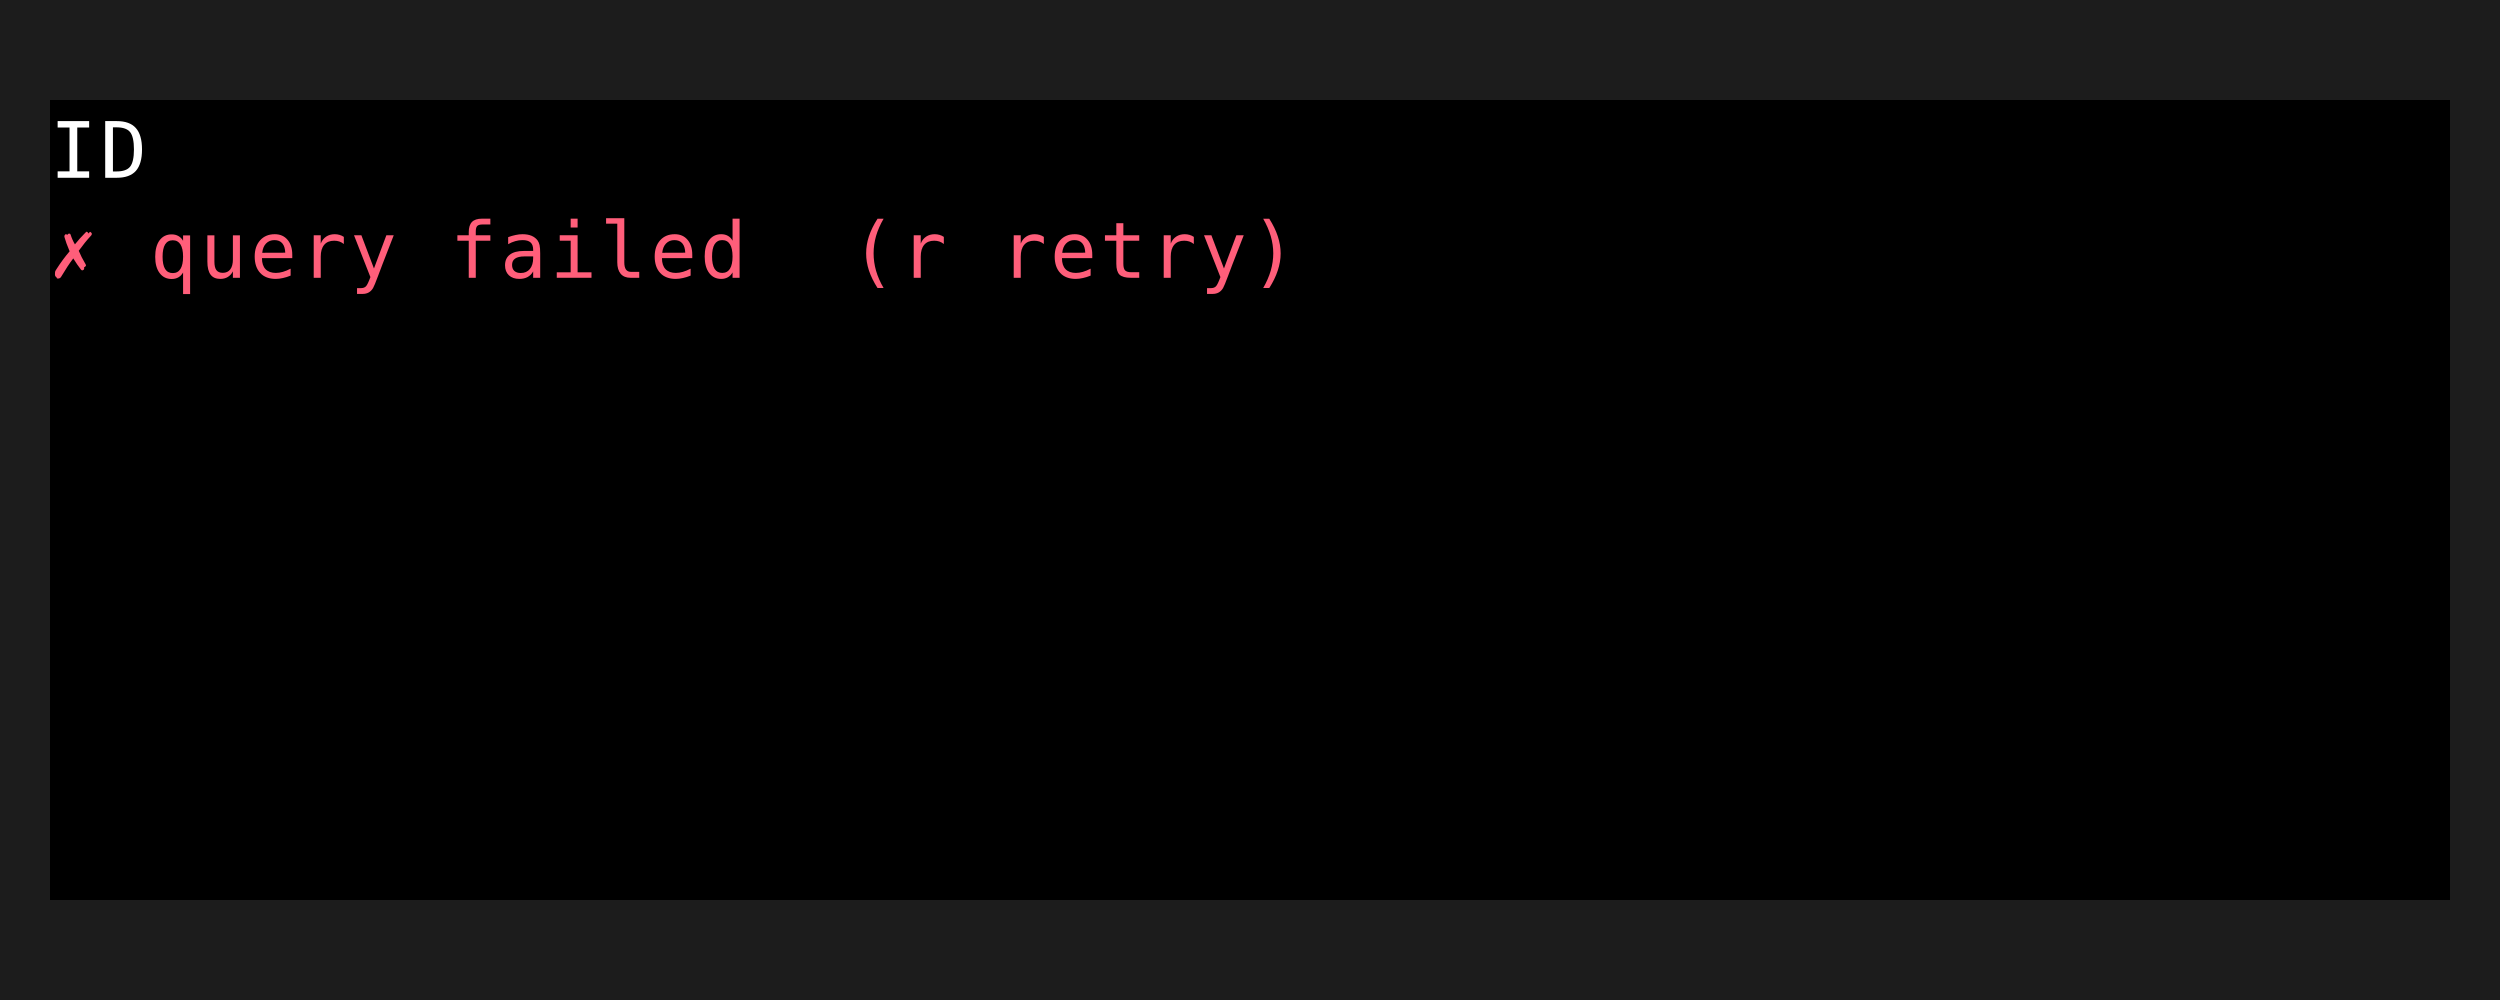
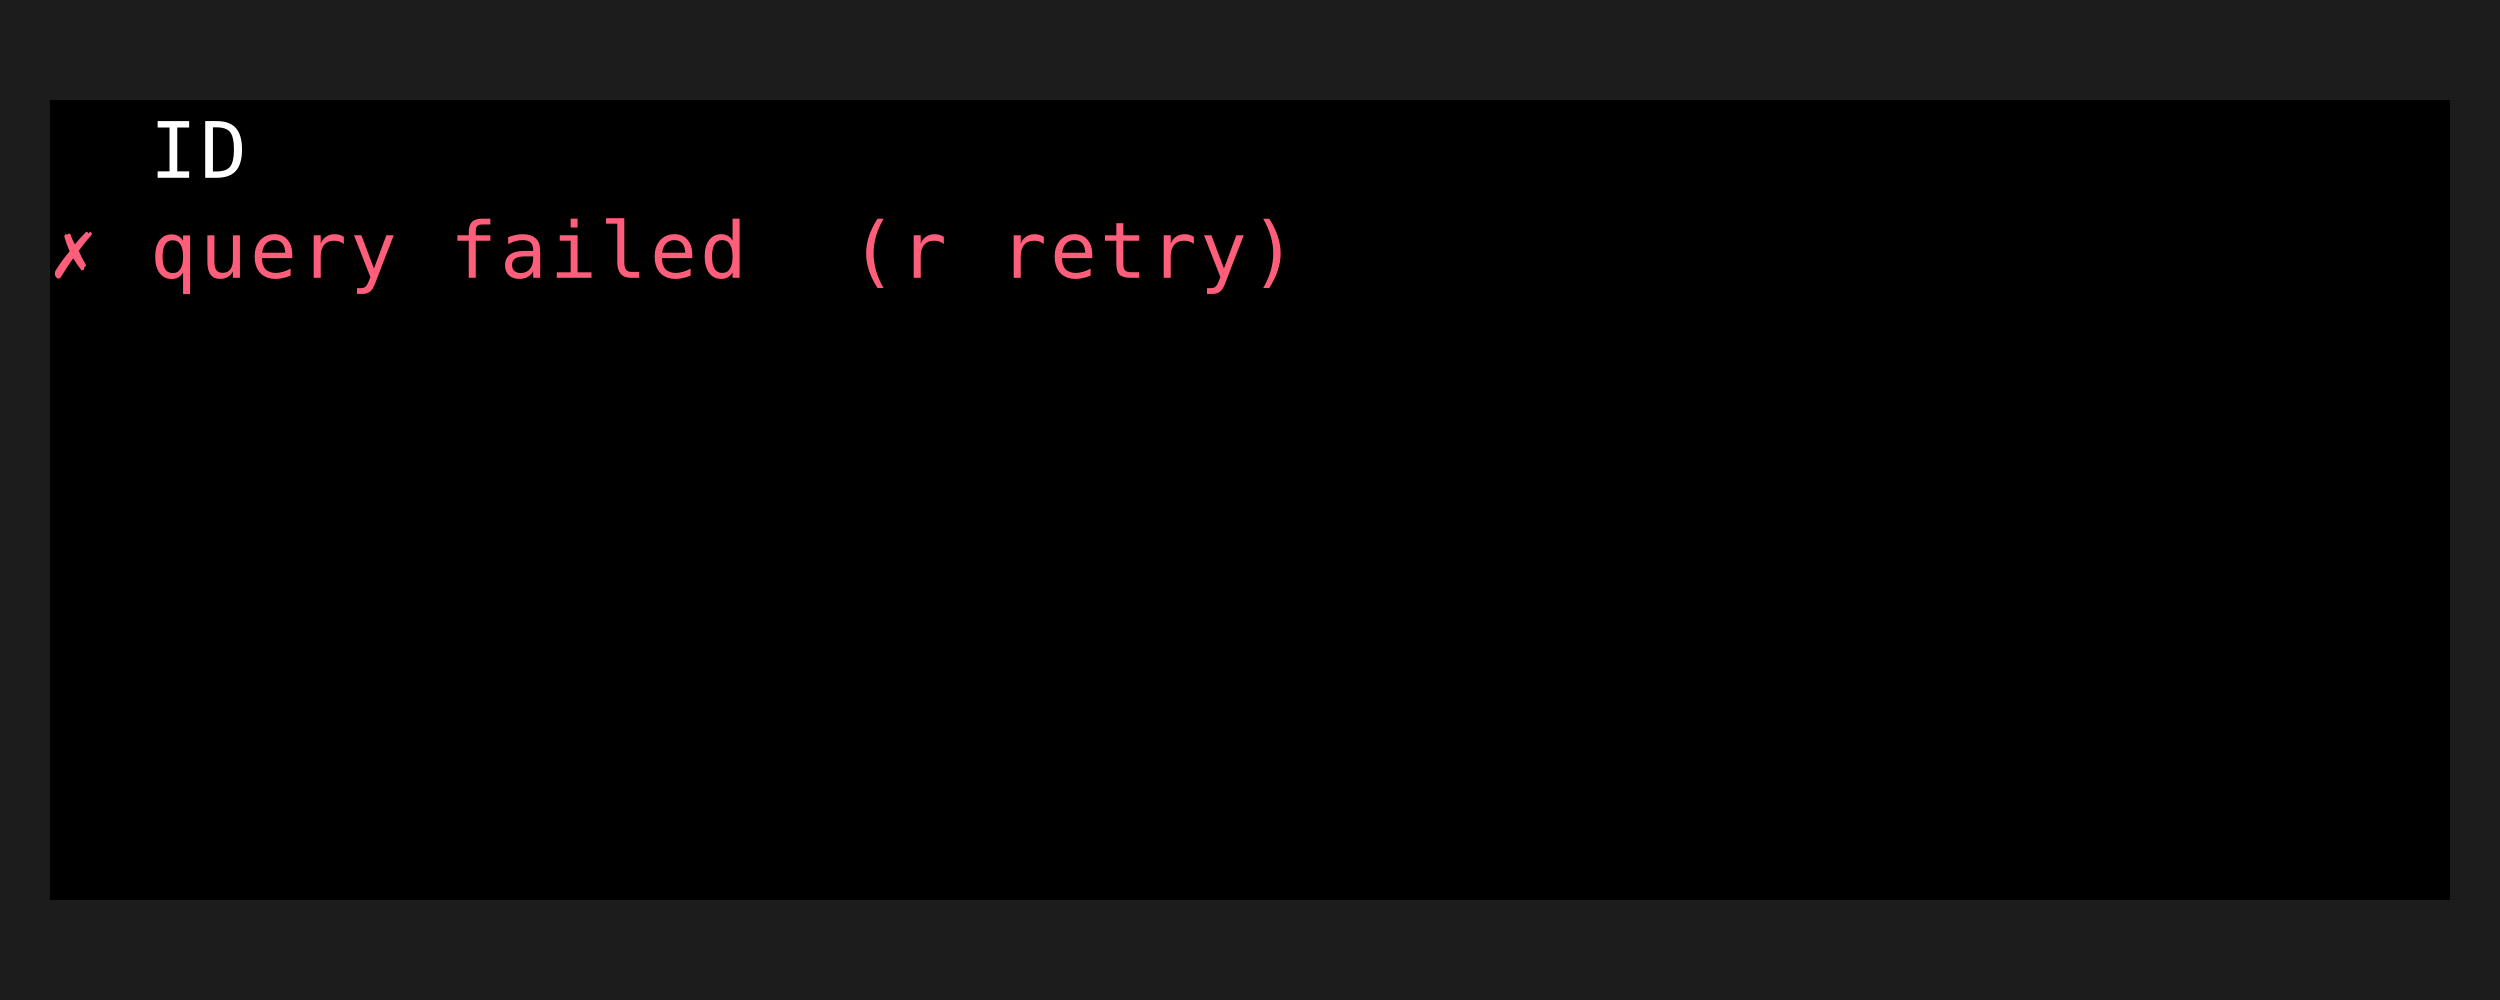
<svg xmlns="http://www.w3.org/2000/svg" width="450" height="180" viewBox="0 0 450 180" role="img" aria-label="DataTable error" style="background:#000000">
  <rect width="100%" height="100%" fill="#000000" />
  <g font-family="ui-monospace, SFMono-Regular, Menlo, Consolas, monospace" font-size="14">
    <rect x="0" y="0" width="9" height="18" fill="#1c1c1c" />
    <rect x="9" y="0" width="9" height="18" fill="#1c1c1c" />
    <rect x="18" y="0" width="9" height="18" fill="#1c1c1c" />
    <rect x="27" y="0" width="9" height="18" fill="#1c1c1c" />
    <rect x="36" y="0" width="9" height="18" fill="#1c1c1c" />
    <rect x="45" y="0" width="9" height="18" fill="#1c1c1c" />
    <rect x="54" y="0" width="9" height="18" fill="#1c1c1c" />
    <rect x="63" y="0" width="9" height="18" fill="#1c1c1c" />
    <rect x="72" y="0" width="9" height="18" fill="#1c1c1c" />
    <rect x="81" y="0" width="9" height="18" fill="#1c1c1c" />
    <rect x="90" y="0" width="9" height="18" fill="#1c1c1c" />
    <rect x="99" y="0" width="9" height="18" fill="#1c1c1c" />
    <rect x="108" y="0" width="9" height="18" fill="#1c1c1c" />
    <rect x="117" y="0" width="9" height="18" fill="#1c1c1c" />
    <rect x="126" y="0" width="9" height="18" fill="#1c1c1c" />
    <rect x="135" y="0" width="9" height="18" fill="#1c1c1c" />
    <rect x="144" y="0" width="9" height="18" fill="#1c1c1c" />
    <rect x="153" y="0" width="9" height="18" fill="#1c1c1c" />
    <rect x="162" y="0" width="9" height="18" fill="#1c1c1c" />
    <rect x="171" y="0" width="9" height="18" fill="#1c1c1c" />
    <rect x="180" y="0" width="9" height="18" fill="#1c1c1c" />
    <rect x="189" y="0" width="9" height="18" fill="#1c1c1c" />
    <rect x="198" y="0" width="9" height="18" fill="#1c1c1c" />
    <rect x="207" y="0" width="9" height="18" fill="#1c1c1c" />
    <rect x="216" y="0" width="9" height="18" fill="#1c1c1c" />
    <rect x="225" y="0" width="9" height="18" fill="#1c1c1c" />
    <rect x="234" y="0" width="9" height="18" fill="#1c1c1c" />
    <rect x="243" y="0" width="9" height="18" fill="#1c1c1c" />
    <rect x="252" y="0" width="9" height="18" fill="#1c1c1c" />
    <rect x="261" y="0" width="9" height="18" fill="#1c1c1c" />
    <rect x="270" y="0" width="9" height="18" fill="#1c1c1c" />
    <rect x="279" y="0" width="9" height="18" fill="#1c1c1c" />
    <rect x="288" y="0" width="9" height="18" fill="#1c1c1c" />
    <rect x="297" y="0" width="9" height="18" fill="#1c1c1c" />
    <rect x="306" y="0" width="9" height="18" fill="#1c1c1c" />
    <rect x="315" y="0" width="9" height="18" fill="#1c1c1c" />
    <rect x="324" y="0" width="9" height="18" fill="#1c1c1c" />
    <rect x="333" y="0" width="9" height="18" fill="#1c1c1c" />
    <rect x="342" y="0" width="9" height="18" fill="#1c1c1c" />
    <rect x="351" y="0" width="9" height="18" fill="#1c1c1c" />
    <rect x="360" y="0" width="9" height="18" fill="#1c1c1c" />
    <rect x="369" y="0" width="9" height="18" fill="#1c1c1c" />
    <rect x="378" y="0" width="9" height="18" fill="#1c1c1c" />
    <rect x="387" y="0" width="9" height="18" fill="#1c1c1c" />
    <rect x="396" y="0" width="9" height="18" fill="#1c1c1c" />
    <rect x="405" y="0" width="9" height="18" fill="#1c1c1c" />
    <rect x="414" y="0" width="9" height="18" fill="#1c1c1c" />
    <rect x="423" y="0" width="9" height="18" fill="#1c1c1c" />
    <rect x="432" y="0" width="9" height="18" fill="#1c1c1c" />
    <rect x="441" y="0" width="9" height="18" fill="#1c1c1c" />
    <rect x="0" y="18" width="9" height="18" fill="#1c1c1c" />
-     <text x="9" y="32" fill="#ffffff">I</text>
-     <text x="18" y="32" fill="#ffffff">D</text>
+     <text x="27" y="32" fill="#ffffff">I</text>
+     <text x="36" y="32" fill="#ffffff">D</text>
    <rect x="441" y="18" width="9" height="18" fill="#1c1c1c" />
    <rect x="0" y="36" width="9" height="18" fill="#1c1c1c" />
    <text x="9" y="50" fill="#ff5e7a">✗</text>
    <text x="27" y="50" fill="#ff5e7a">q</text>
    <text x="36" y="50" fill="#ff5e7a">u</text>
    <text x="45" y="50" fill="#ff5e7a">e</text>
    <text x="54" y="50" fill="#ff5e7a">r</text>
    <text x="63" y="50" fill="#ff5e7a">y</text>
    <text x="81" y="50" fill="#ff5e7a">f</text>
    <text x="90" y="50" fill="#ff5e7a">a</text>
    <text x="99" y="50" fill="#ff5e7a">i</text>
    <text x="108" y="50" fill="#ff5e7a">l</text>
    <text x="117" y="50" fill="#ff5e7a">e</text>
    <text x="126" y="50" fill="#ff5e7a">d</text>
    <text x="153" y="50" fill="#ff5e7a">(</text>
    <text x="162" y="50" fill="#ff5e7a">r</text>
    <text x="180" y="50" fill="#ff5e7a">r</text>
    <text x="189" y="50" fill="#ff5e7a">e</text>
    <text x="198" y="50" fill="#ff5e7a">t</text>
    <text x="207" y="50" fill="#ff5e7a">r</text>
    <text x="216" y="50" fill="#ff5e7a">y</text>
    <text x="225" y="50" fill="#ff5e7a">)</text>
    <rect x="441" y="36" width="9" height="18" fill="#1c1c1c" />
    <rect x="0" y="54" width="9" height="18" fill="#1c1c1c" />
    <rect x="441" y="54" width="9" height="18" fill="#1c1c1c" />
    <rect x="0" y="72" width="9" height="18" fill="#1c1c1c" />
    <rect x="441" y="72" width="9" height="18" fill="#1c1c1c" />
    <rect x="0" y="90" width="9" height="18" fill="#1c1c1c" />
    <rect x="441" y="90" width="9" height="18" fill="#1c1c1c" />
    <rect x="0" y="108" width="9" height="18" fill="#1c1c1c" />
    <rect x="441" y="108" width="9" height="18" fill="#1c1c1c" />
    <rect x="0" y="126" width="9" height="18" fill="#1c1c1c" />
    <rect x="441" y="126" width="9" height="18" fill="#1c1c1c" />
    <rect x="0" y="144" width="9" height="18" fill="#1c1c1c" />
    <rect x="441" y="144" width="9" height="18" fill="#1c1c1c" />
    <rect x="0" y="162" width="9" height="18" fill="#1c1c1c" />
    <rect x="9" y="162" width="9" height="18" fill="#1c1c1c" />
    <rect x="18" y="162" width="9" height="18" fill="#1c1c1c" />
    <rect x="27" y="162" width="9" height="18" fill="#1c1c1c" />
    <rect x="36" y="162" width="9" height="18" fill="#1c1c1c" />
    <rect x="45" y="162" width="9" height="18" fill="#1c1c1c" />
    <rect x="54" y="162" width="9" height="18" fill="#1c1c1c" />
    <rect x="63" y="162" width="9" height="18" fill="#1c1c1c" />
    <rect x="72" y="162" width="9" height="18" fill="#1c1c1c" />
    <rect x="81" y="162" width="9" height="18" fill="#1c1c1c" />
    <rect x="90" y="162" width="9" height="18" fill="#1c1c1c" />
    <rect x="99" y="162" width="9" height="18" fill="#1c1c1c" />
    <rect x="108" y="162" width="9" height="18" fill="#1c1c1c" />
    <rect x="117" y="162" width="9" height="18" fill="#1c1c1c" />
    <rect x="126" y="162" width="9" height="18" fill="#1c1c1c" />
    <rect x="135" y="162" width="9" height="18" fill="#1c1c1c" />
    <rect x="144" y="162" width="9" height="18" fill="#1c1c1c" />
    <rect x="153" y="162" width="9" height="18" fill="#1c1c1c" />
    <rect x="162" y="162" width="9" height="18" fill="#1c1c1c" />
    <rect x="171" y="162" width="9" height="18" fill="#1c1c1c" />
    <rect x="180" y="162" width="9" height="18" fill="#1c1c1c" />
    <rect x="189" y="162" width="9" height="18" fill="#1c1c1c" />
    <rect x="198" y="162" width="9" height="18" fill="#1c1c1c" />
    <rect x="207" y="162" width="9" height="18" fill="#1c1c1c" />
    <rect x="216" y="162" width="9" height="18" fill="#1c1c1c" />
    <rect x="225" y="162" width="9" height="18" fill="#1c1c1c" />
    <rect x="234" y="162" width="9" height="18" fill="#1c1c1c" />
    <rect x="243" y="162" width="9" height="18" fill="#1c1c1c" />
    <rect x="252" y="162" width="9" height="18" fill="#1c1c1c" />
    <rect x="261" y="162" width="9" height="18" fill="#1c1c1c" />
    <rect x="270" y="162" width="9" height="18" fill="#1c1c1c" />
    <rect x="279" y="162" width="9" height="18" fill="#1c1c1c" />
    <rect x="288" y="162" width="9" height="18" fill="#1c1c1c" />
    <rect x="297" y="162" width="9" height="18" fill="#1c1c1c" />
    <rect x="306" y="162" width="9" height="18" fill="#1c1c1c" />
    <rect x="315" y="162" width="9" height="18" fill="#1c1c1c" />
    <rect x="324" y="162" width="9" height="18" fill="#1c1c1c" />
    <rect x="333" y="162" width="9" height="18" fill="#1c1c1c" />
    <rect x="342" y="162" width="9" height="18" fill="#1c1c1c" />
    <rect x="351" y="162" width="9" height="18" fill="#1c1c1c" />
    <rect x="360" y="162" width="9" height="18" fill="#1c1c1c" />
    <rect x="369" y="162" width="9" height="18" fill="#1c1c1c" />
    <rect x="378" y="162" width="9" height="18" fill="#1c1c1c" />
    <rect x="387" y="162" width="9" height="18" fill="#1c1c1c" />
    <rect x="396" y="162" width="9" height="18" fill="#1c1c1c" />
    <rect x="405" y="162" width="9" height="18" fill="#1c1c1c" />
    <rect x="414" y="162" width="9" height="18" fill="#1c1c1c" />
    <rect x="423" y="162" width="9" height="18" fill="#1c1c1c" />
    <rect x="432" y="162" width="9" height="18" fill="#1c1c1c" />
    <rect x="441" y="162" width="9" height="18" fill="#1c1c1c" />
  </g>
</svg>
